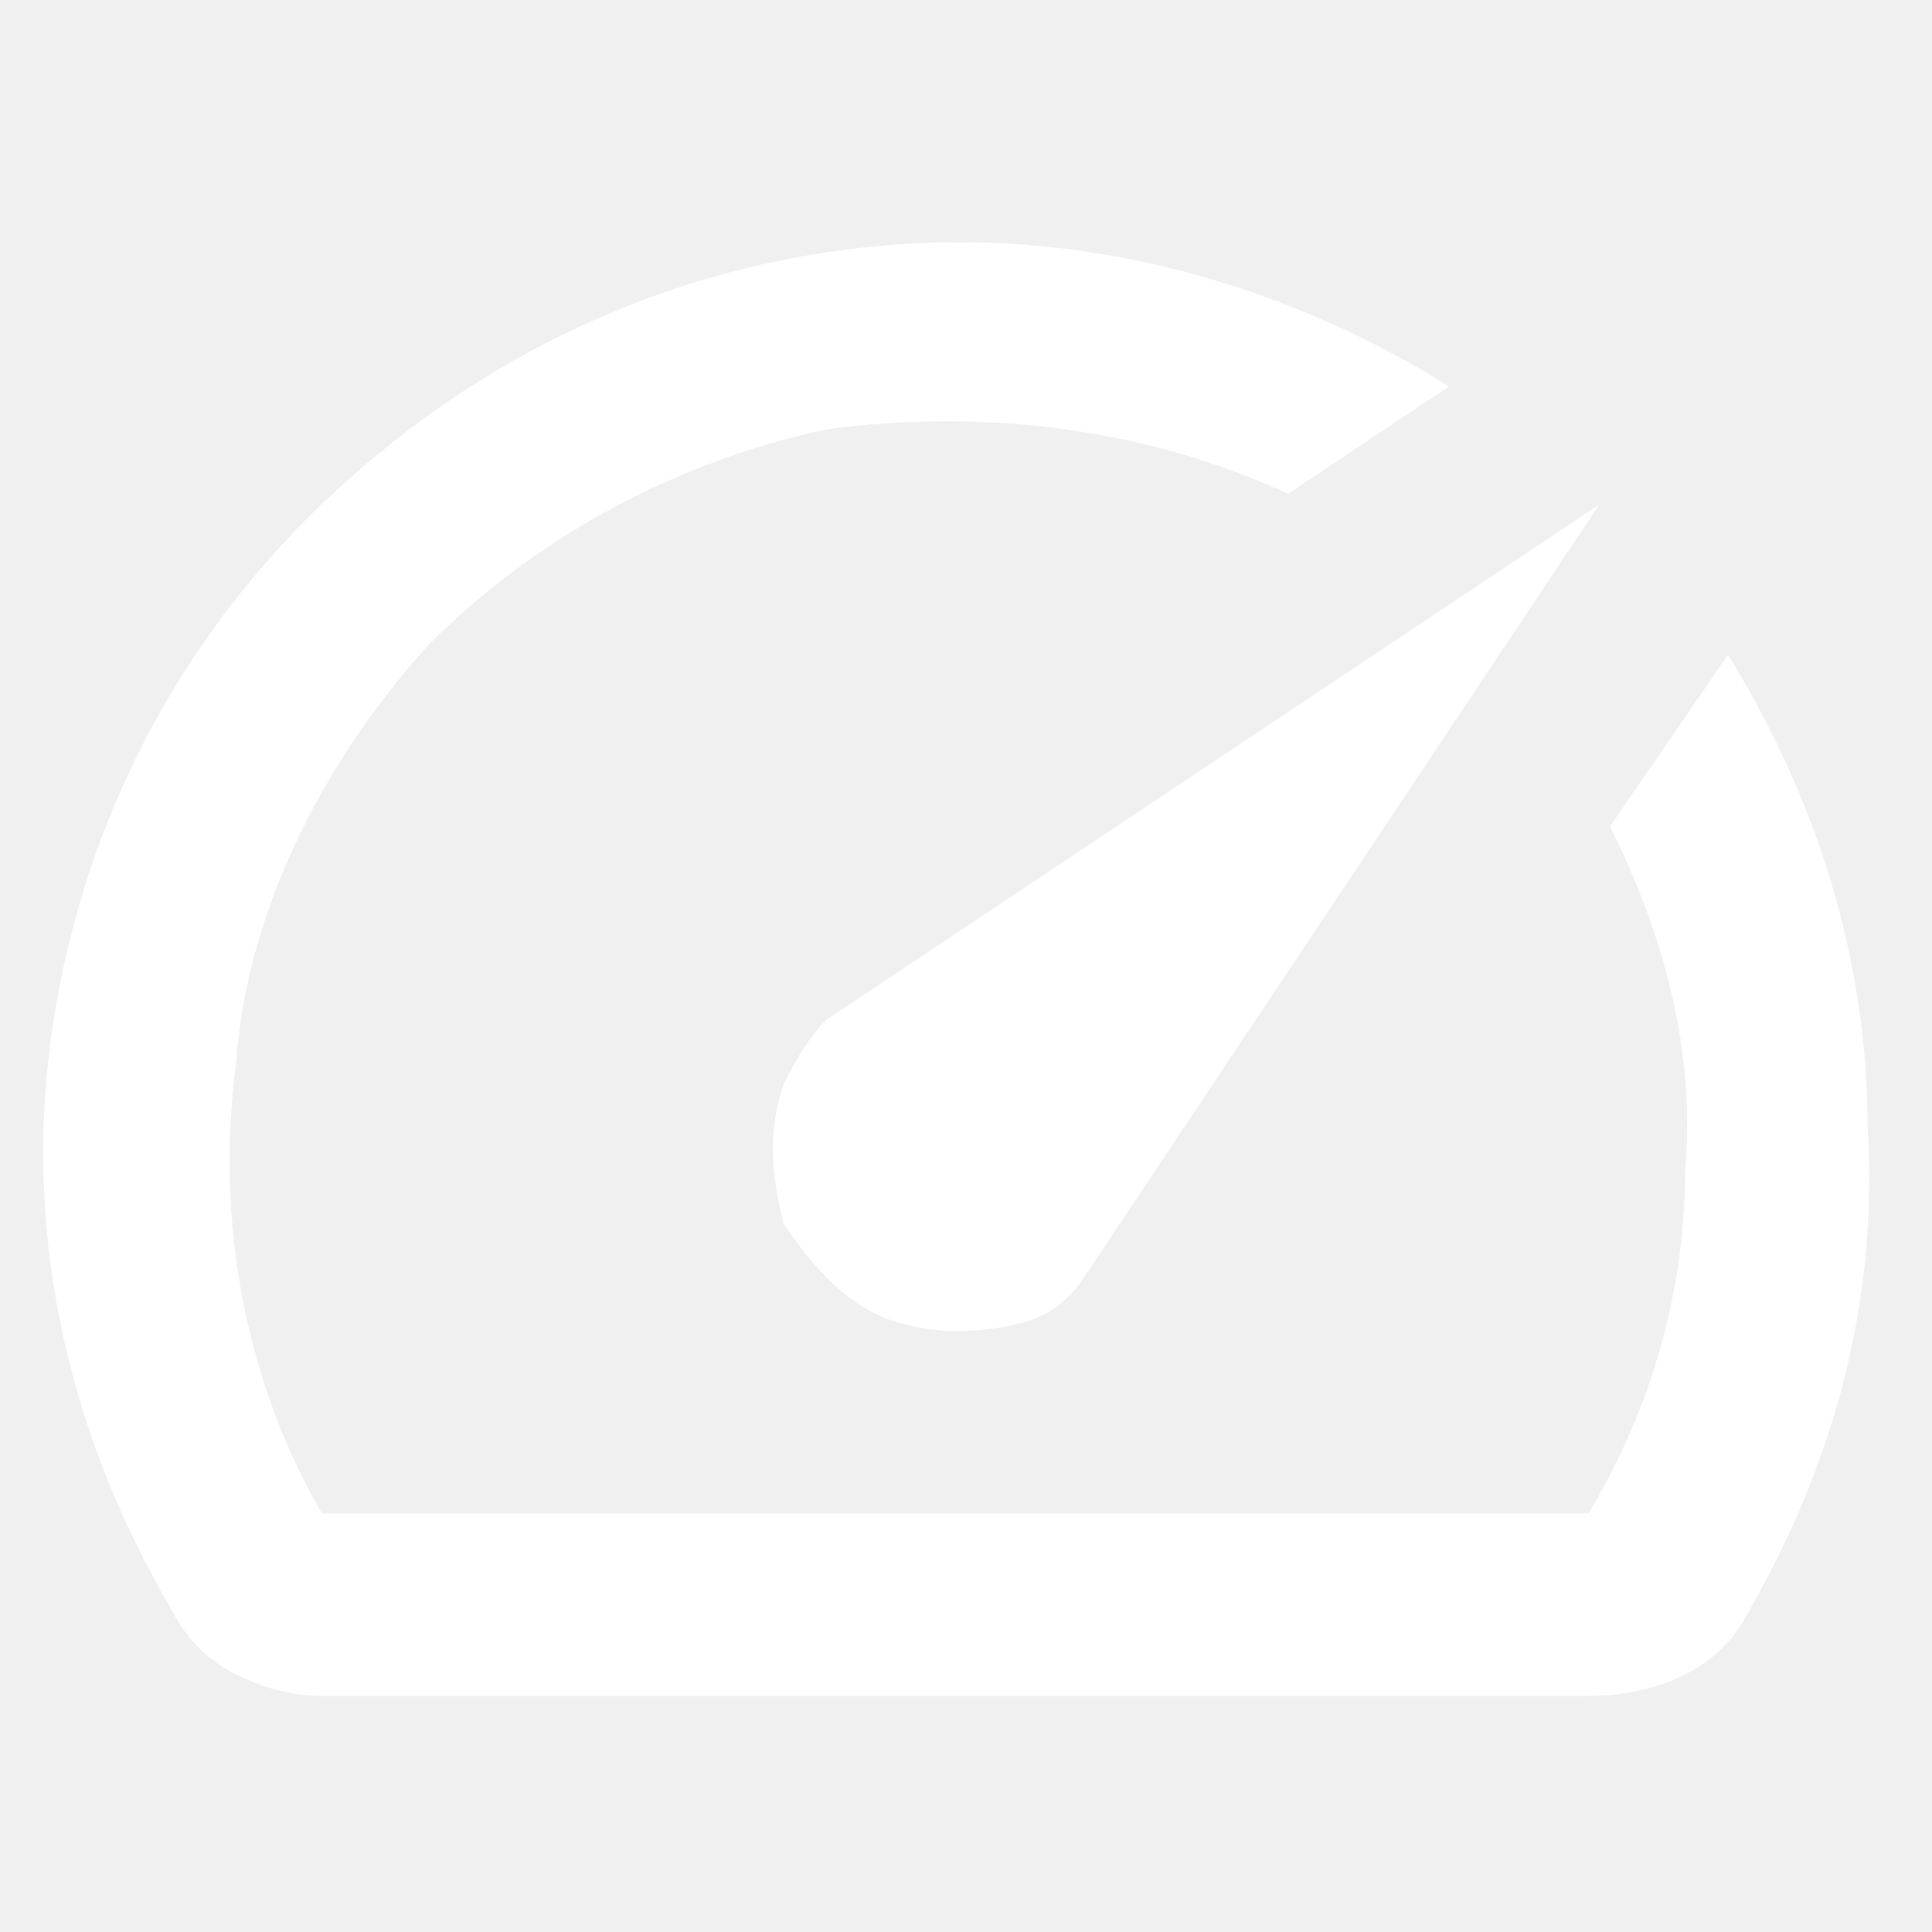
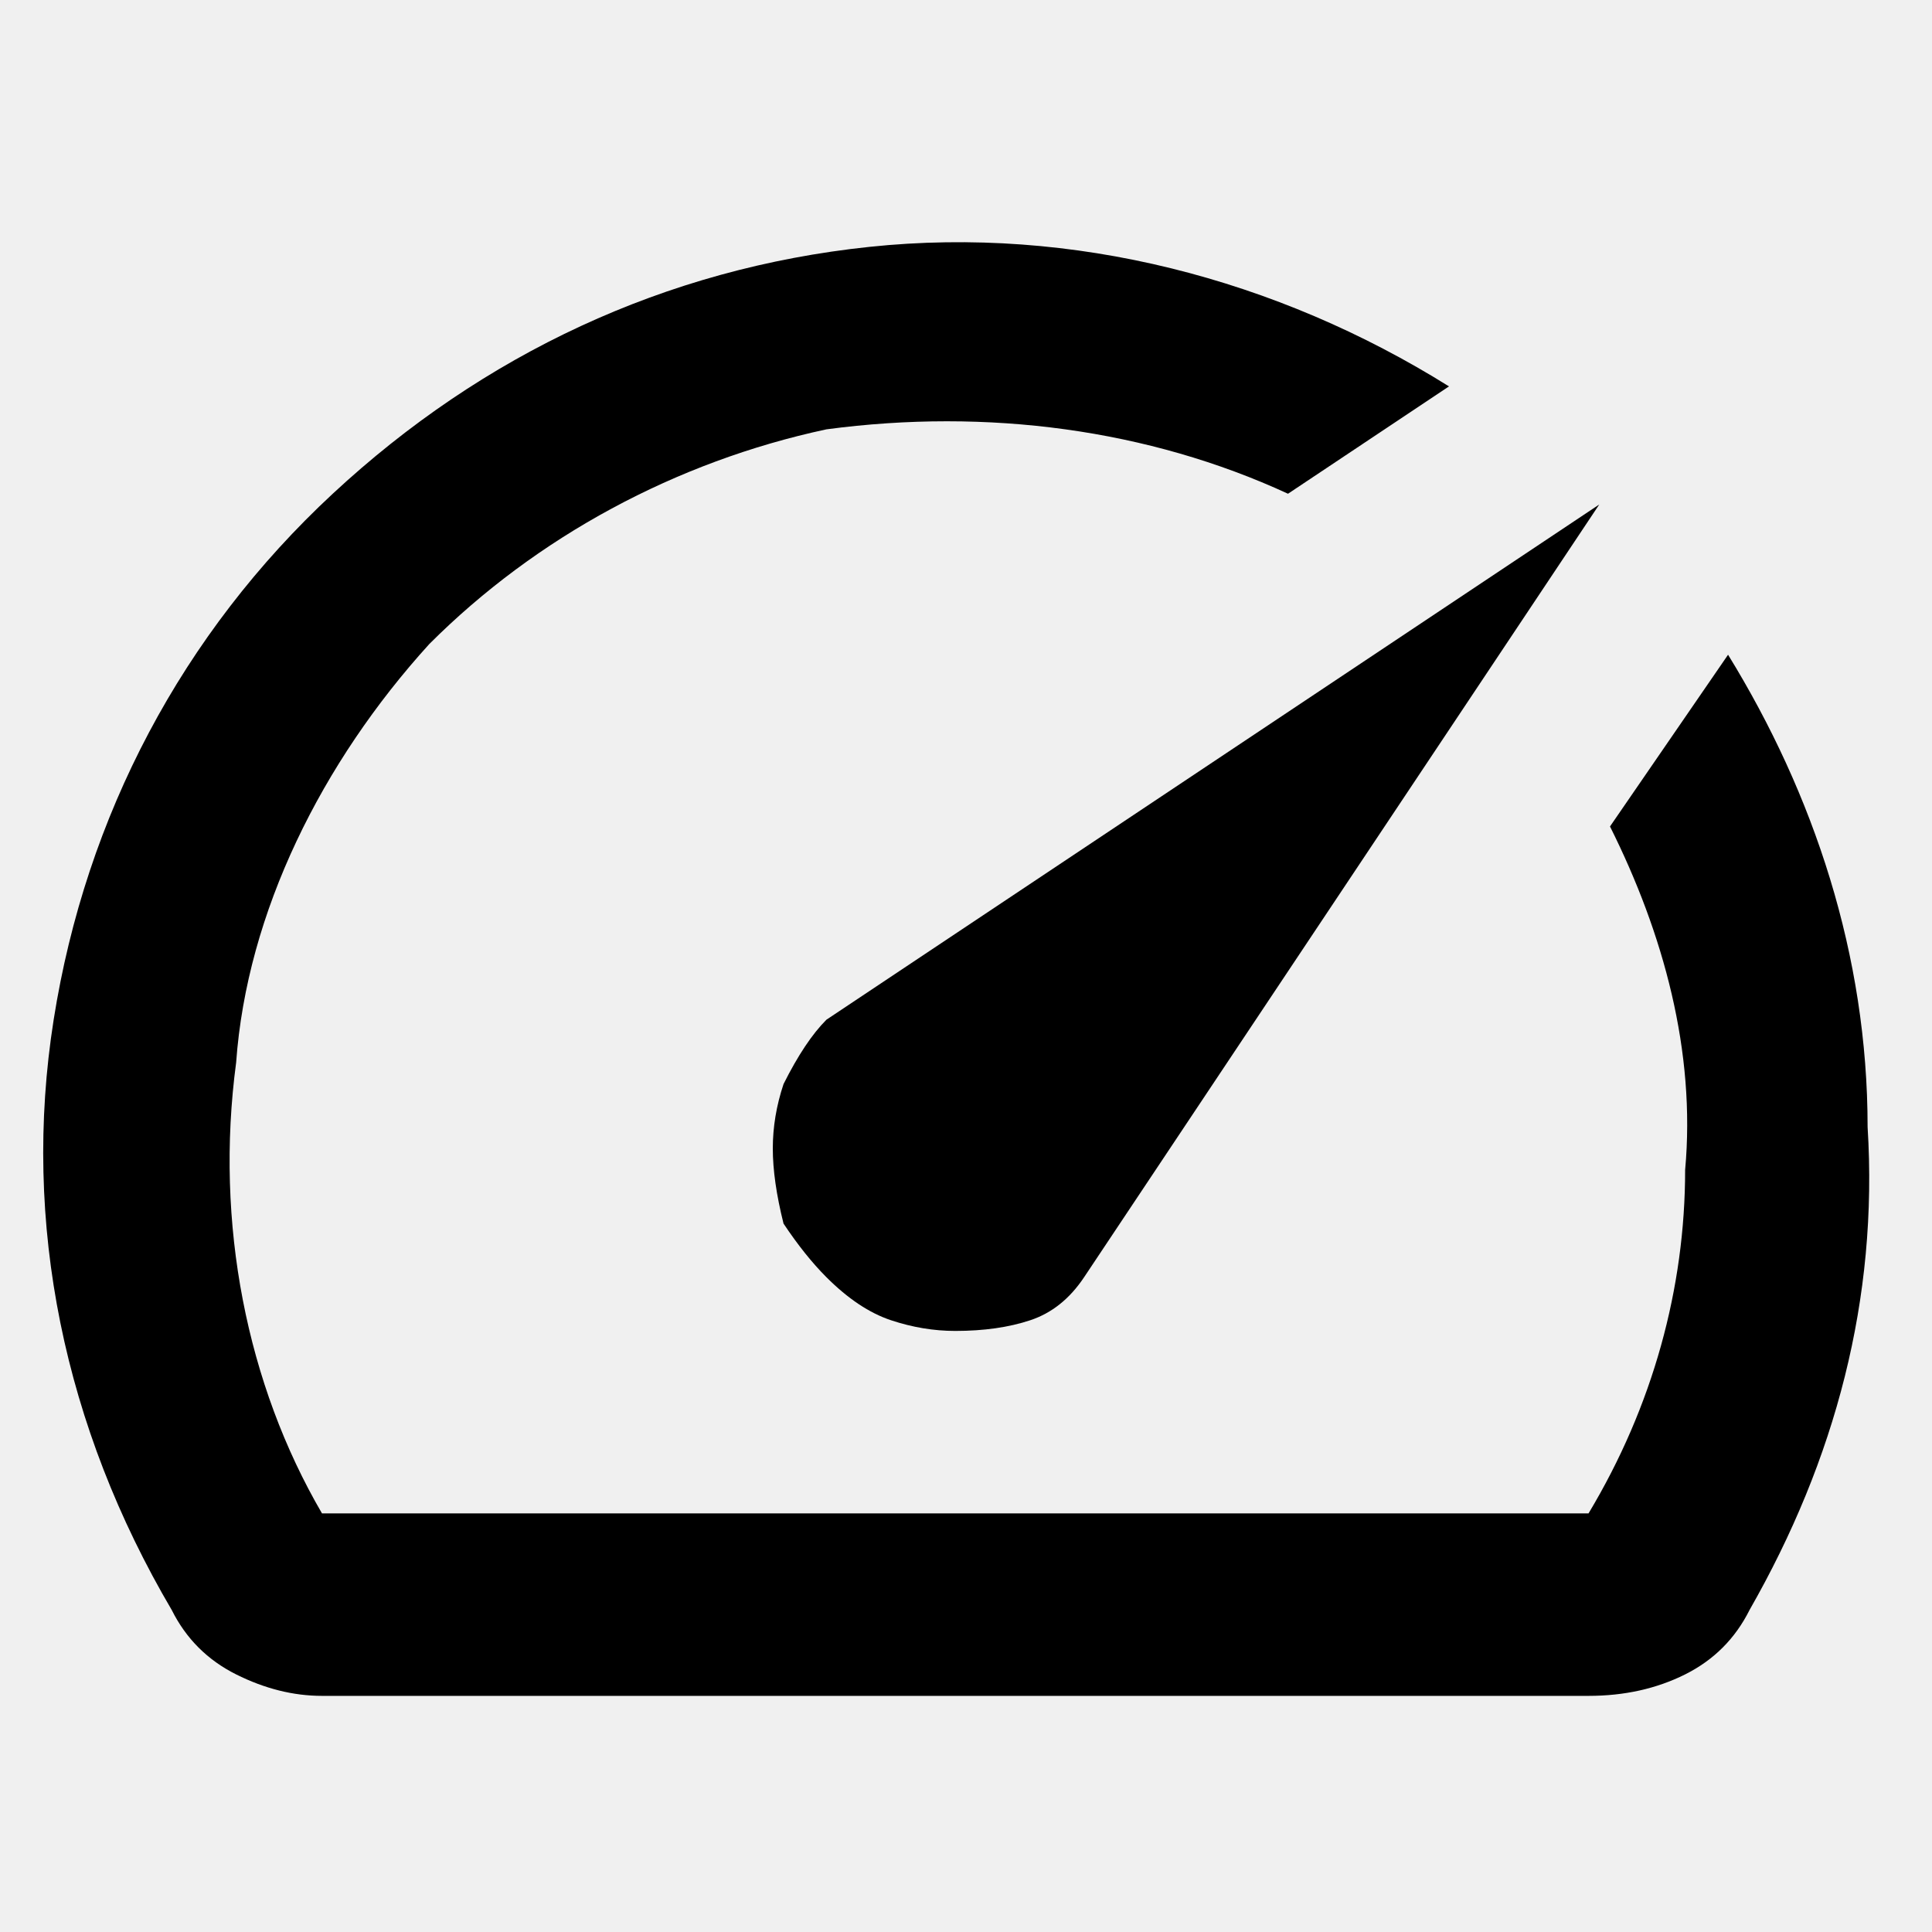
- <svg xmlns="http://www.w3.org/2000/svg" version="1.2" viewBox="0 0 18 15" width="22" height="22">
-   <style>
-     .s0 {
-       fill: #ffffff
-     }
-   </style>
-   <path id="Layer" class="s0" d="m16.1 4.6c0.8 1.3 1.3 2.8 1.3 4.4 0.1 1.6-0.3 3.1-1.1 4.5q-0.2 0.4-0.6 0.6-0.4 0.2-0.9 0.2h-11.8q-0.4 0-0.8-0.2-0.4-0.2-0.6-0.6c-1-1.7-1.4-3.6-1.1-5.5 0.3-1.9 1.2-3.6 2.6-4.9 1.4-1.3 3.1-2.1 5-2.3 1.9-0.2 3.8 0.3 5.4 1.3l-1.5 1c-1.3-0.6-2.8-0.8-4.3-0.6-1.4 0.3-2.7 1-3.7 2-1 1.1-1.7 2.5-1.8 3.9-0.2 1.5 0.1 3 0.8 4.2h11.8c0.6-1 0.9-2.1 0.9-3.2 0.1-1.1-0.2-2.2-0.7-3.2l1.1-1.6z" />
-   <path id="Layer" class="s0" d="m7.3 9.9q-0.1-0.4-0.1-0.7 0-0.3 0.1-0.6 0.2-0.4 0.4-0.6l7.2-4.8-4.8 7.2q-0.2 0.3-0.5 0.4-0.3 0.1-0.7 0.1-0.3 0-0.6-0.1-0.3-0.1-0.6-0.4-0.2-0.2-0.4-0.5z" />
+ <svg xmlns="http://www.w3.org/2000/svg" id="icon" version="1.2" viewBox="0 0 18 15" width="22" height="22">
+   <path id="Layer" class="s0" fill="currentColor" d="m16.1 4.6c0.8 1.3 1.3 2.8 1.3 4.4 0.1 1.6-0.3 3.1-1.1 4.5q-0.2 0.4-0.6 0.6-0.4 0.2-0.9 0.2h-11.8q-0.4 0-0.8-0.2-0.4-0.2-0.6-0.6c-1-1.7-1.4-3.6-1.1-5.5 0.3-1.9 1.2-3.6 2.6-4.9 1.4-1.3 3.1-2.1 5-2.3 1.9-0.2 3.8 0.3 5.4 1.3l-1.5 1c-1.3-0.6-2.8-0.8-4.3-0.6-1.4 0.3-2.7 1-3.7 2-1 1.1-1.7 2.5-1.8 3.9-0.2 1.5 0.1 3 0.8 4.2h11.8c0.6-1 0.9-2.1 0.9-3.2 0.1-1.1-0.2-2.2-0.7-3.2l1.1-1.6z" />
+   <path id="Layer" class="s0" fill="currentColor" d="m7.3 9.9q-0.1-0.4-0.1-0.7 0-0.3 0.1-0.6 0.2-0.4 0.4-0.6l7.2-4.8-4.8 7.2q-0.2 0.3-0.5 0.4-0.3 0.1-0.7 0.1-0.3 0-0.6-0.1-0.3-0.1-0.6-0.4-0.2-0.2-0.4-0.5z" />
</svg>
